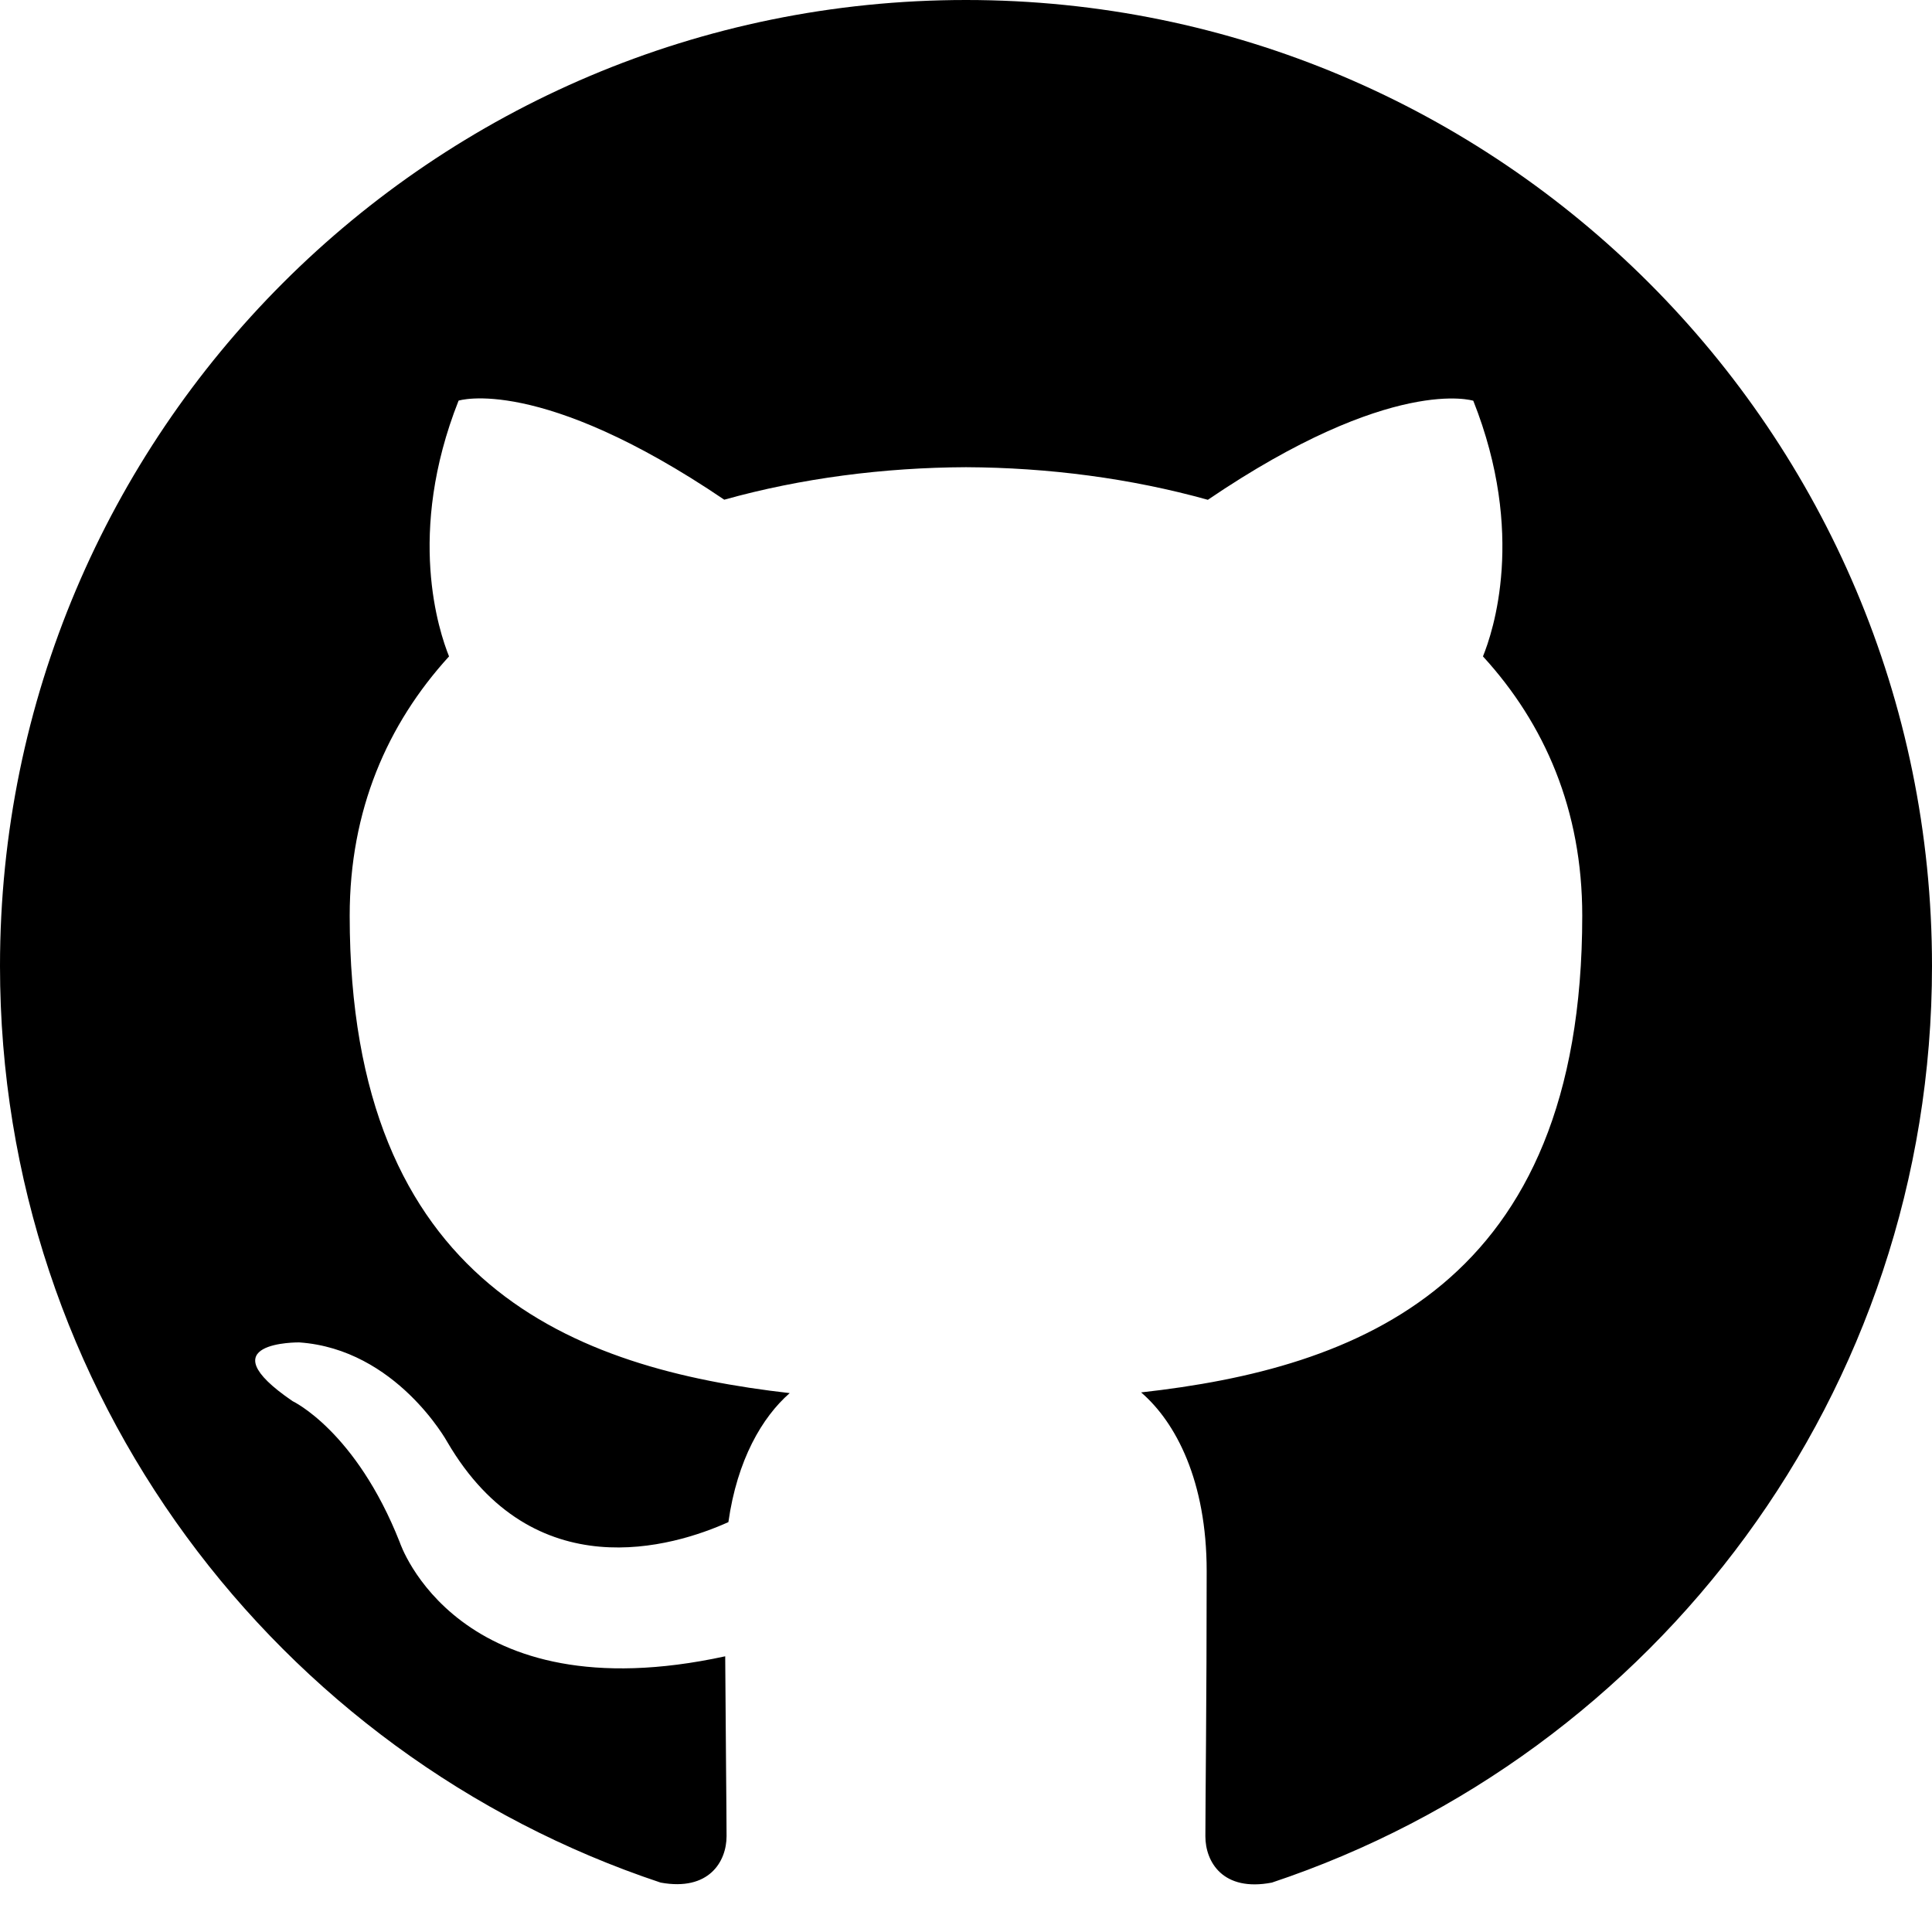
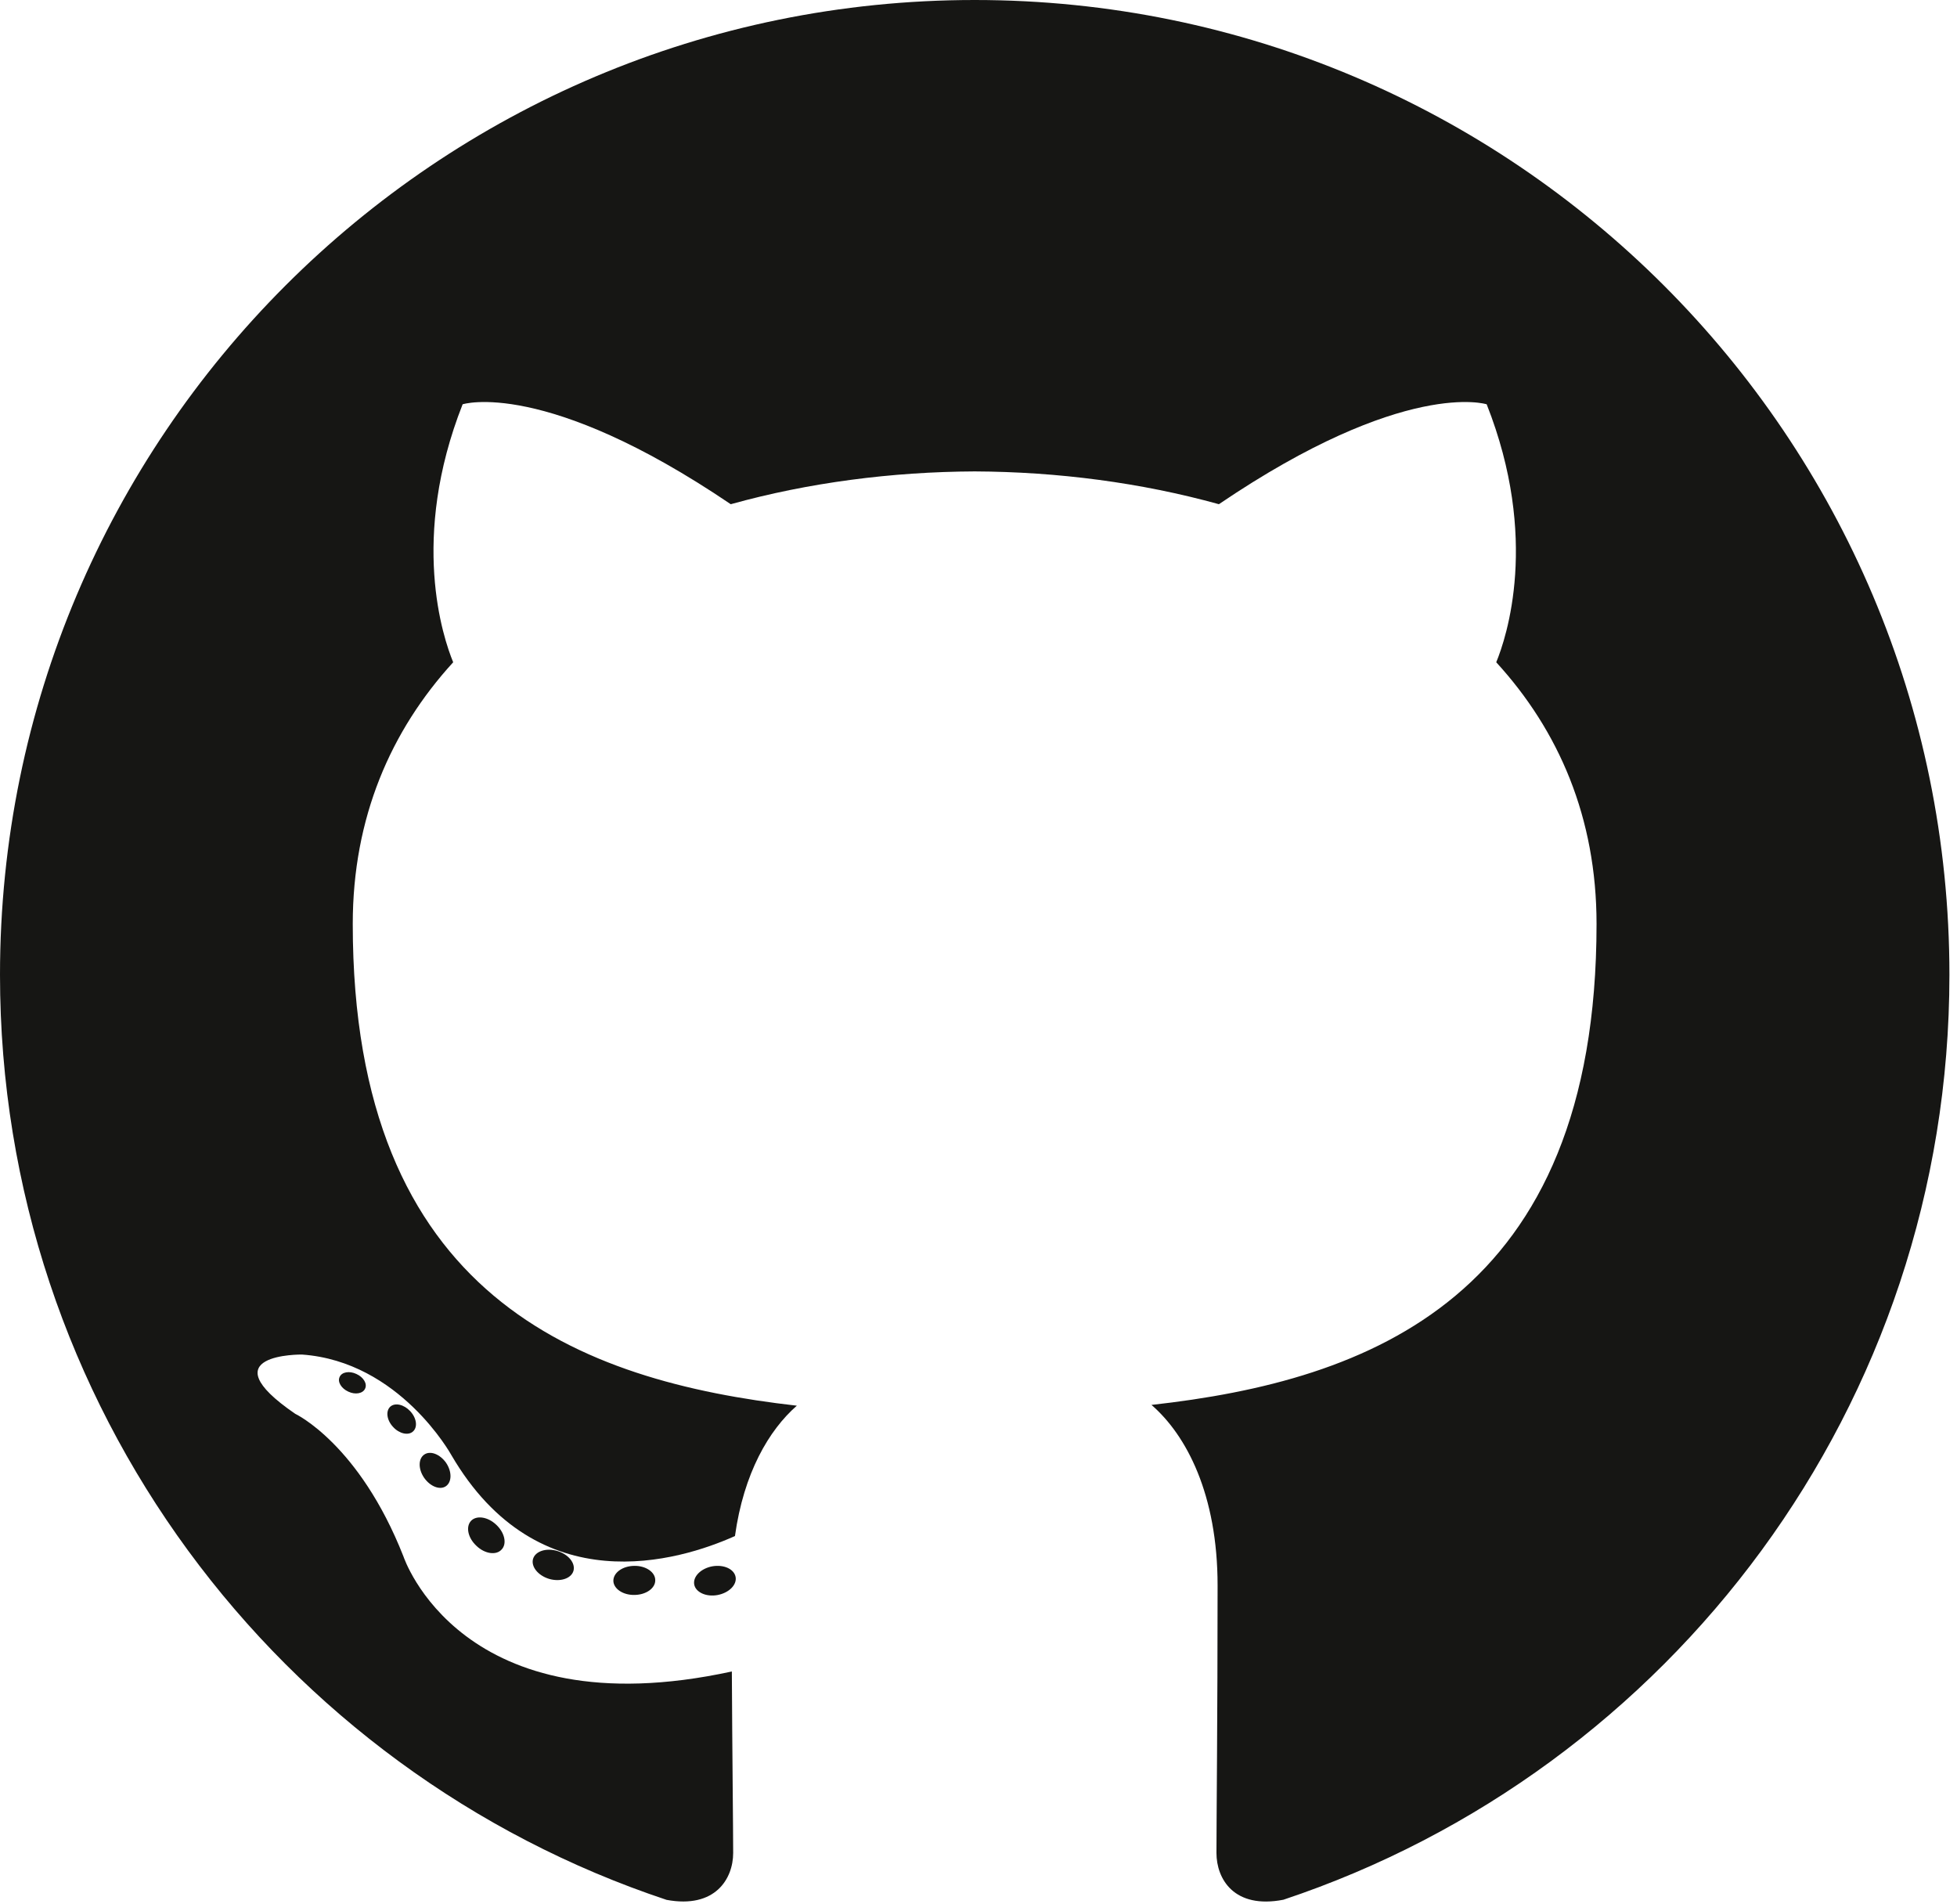
- <svg xmlns="http://www.w3.org/2000/svg" height="1024" width="1024">
-   <path d="M512 0C229.25 0 0 229.25 0 512c0 226.25 146.688 418.125 350.156 485.812 25.594 4.688 34.938-11.125 34.938-24.625 0-12.188-0.469-52.562-0.719-95.312C242 908.812 211.906 817.5 211.906 817.5c-23.312-59.125-56.844-74.875-56.844-74.875-46.531-31.75 3.53-31.125 3.53-31.125 51.406 3.562 78.47 52.75 78.47 52.75 45.688 78.25 119.875 55.625 149 42.5 4.654-33 17.904-55.625 32.5-68.375C304.906 725.438 185.344 681.5 185.344 485.312c0-55.938 19.969-101.562 52.656-137.406-5.219-13-22.844-65.094 5.062-135.562 0 0 42.938-13.75 140.812 52.5 40.812-11.406 84.594-17.031 128.125-17.219 43.5 0.188 87.312 5.875 128.188 17.281 97.688-66.312 140.688-52.5 140.688-52.5 28 70.531 10.375 122.562 5.125 135.5 32.812 35.844 52.625 81.469 52.625 137.406 0 196.688-119.75 240-233.812 252.688 18.438 15.875 34.75 47 34.75 94.75 0 68.438-0.688 123.625-0.688 140.5 0 13.625 9.312 29.562 35.25 24.562C877.438 930 1024 738.125 1024 512 1024 229.25 794.75 0 512 0z" />
+ <svg xmlns="http://www.w3.org/2000/svg" width="2500" height="2432" viewBox="0 0 256 249" preserveAspectRatio="xMinYMin meet">
+   <g fill="#161614">
+     <path d="M127.505 0C57.095 0 0 57.085 0 127.505c0 56.336 36.534 104.13 87.196 120.99 6.372 1.18 8.712-2.766 8.712-6.134 0-3.04-.119-13.085-.173-23.739-35.473 7.713-42.958-15.044-42.958-15.044-5.8-14.738-14.157-18.656-14.157-18.656-11.568-7.914.872-7.752.872-7.752 12.804.9 19.546 13.14 19.546 13.14 11.372 19.493 29.828 13.857 37.104 10.6 1.144-8.242 4.449-13.866 8.095-17.05-28.32-3.225-58.092-14.158-58.092-63.014 0-13.92 4.981-25.295 13.138-34.224-1.324-3.212-5.688-16.18 1.235-33.743 0 0 10.707-3.427 35.073 13.07 10.17-2.826 21.078-4.242 31.914-4.29 10.836.048 21.752 1.464 31.942 4.29 24.337-16.497 35.029-13.07 35.029-13.07 6.94 17.563 2.574 30.531 1.25 33.743 8.175 8.929 13.122 20.303 13.122 34.224 0 48.972-29.828 59.756-58.22 62.912 4.573 3.957 8.648 11.717 8.648 23.612 0 17.06-.148 30.791-.148 34.991 0 3.393 2.295 7.369 8.759 6.117 50.634-16.879 87.122-64.656 87.122-120.973C255.009 57.085 197.922 0 127.505 0" />
+     <path d="M47.755 181.634c-.28.633-1.278.823-2.185.389-.925-.416-1.445-1.28-1.145-1.916.275-.652 1.273-.834 2.196-.396.927.415 1.455 1.287 1.134 1.923M54.027 187.23c-.608.564-1.797.302-2.604-.589-.834-.889-.99-2.077-.373-2.65.627-.563 1.78-.3 2.616.59.834.899.996 2.08.36 2.65M58.33 194.39c-.782.543-2.06.034-2.849-1.1-.781-1.133-.781-2.493.017-3.038.792-.545 2.05-.055 2.85 1.07.78 1.153.78 2.513-.019 3.069M65.606 202.683c-.699.77-2.187.564-3.277-.488-1.114-1.028-1.425-2.487-.724-3.258.707-.772 2.204-.555 3.302.488 1.107 1.026 1.445 2.496.7 3.258M75.01 205.483c-.307.998-1.741 1.452-3.185 1.028-1.442-.437-2.386-1.607-2.095-2.616.3-1.005 1.74-1.478 3.195-1.024 1.44.435 2.386 1.596 2.086 2.612M85.714 206.67c.036 1.052-1.189 1.924-2.705 1.943-1.525.033-2.758-.818-2.774-1.852 0-1.062 1.197-1.926 2.721-1.951 1.516-.03 2.758.815 2.758 1.86M96.228 206.267c.182 1.026-.872 2.08-2.377 2.36-1.48.27-2.85-.363-3.039-1.38-.184-1.052.89-2.105 2.367-2.378 1.508-.262 2.857.355 3.049 1.398" />
+   </g>
</svg>
